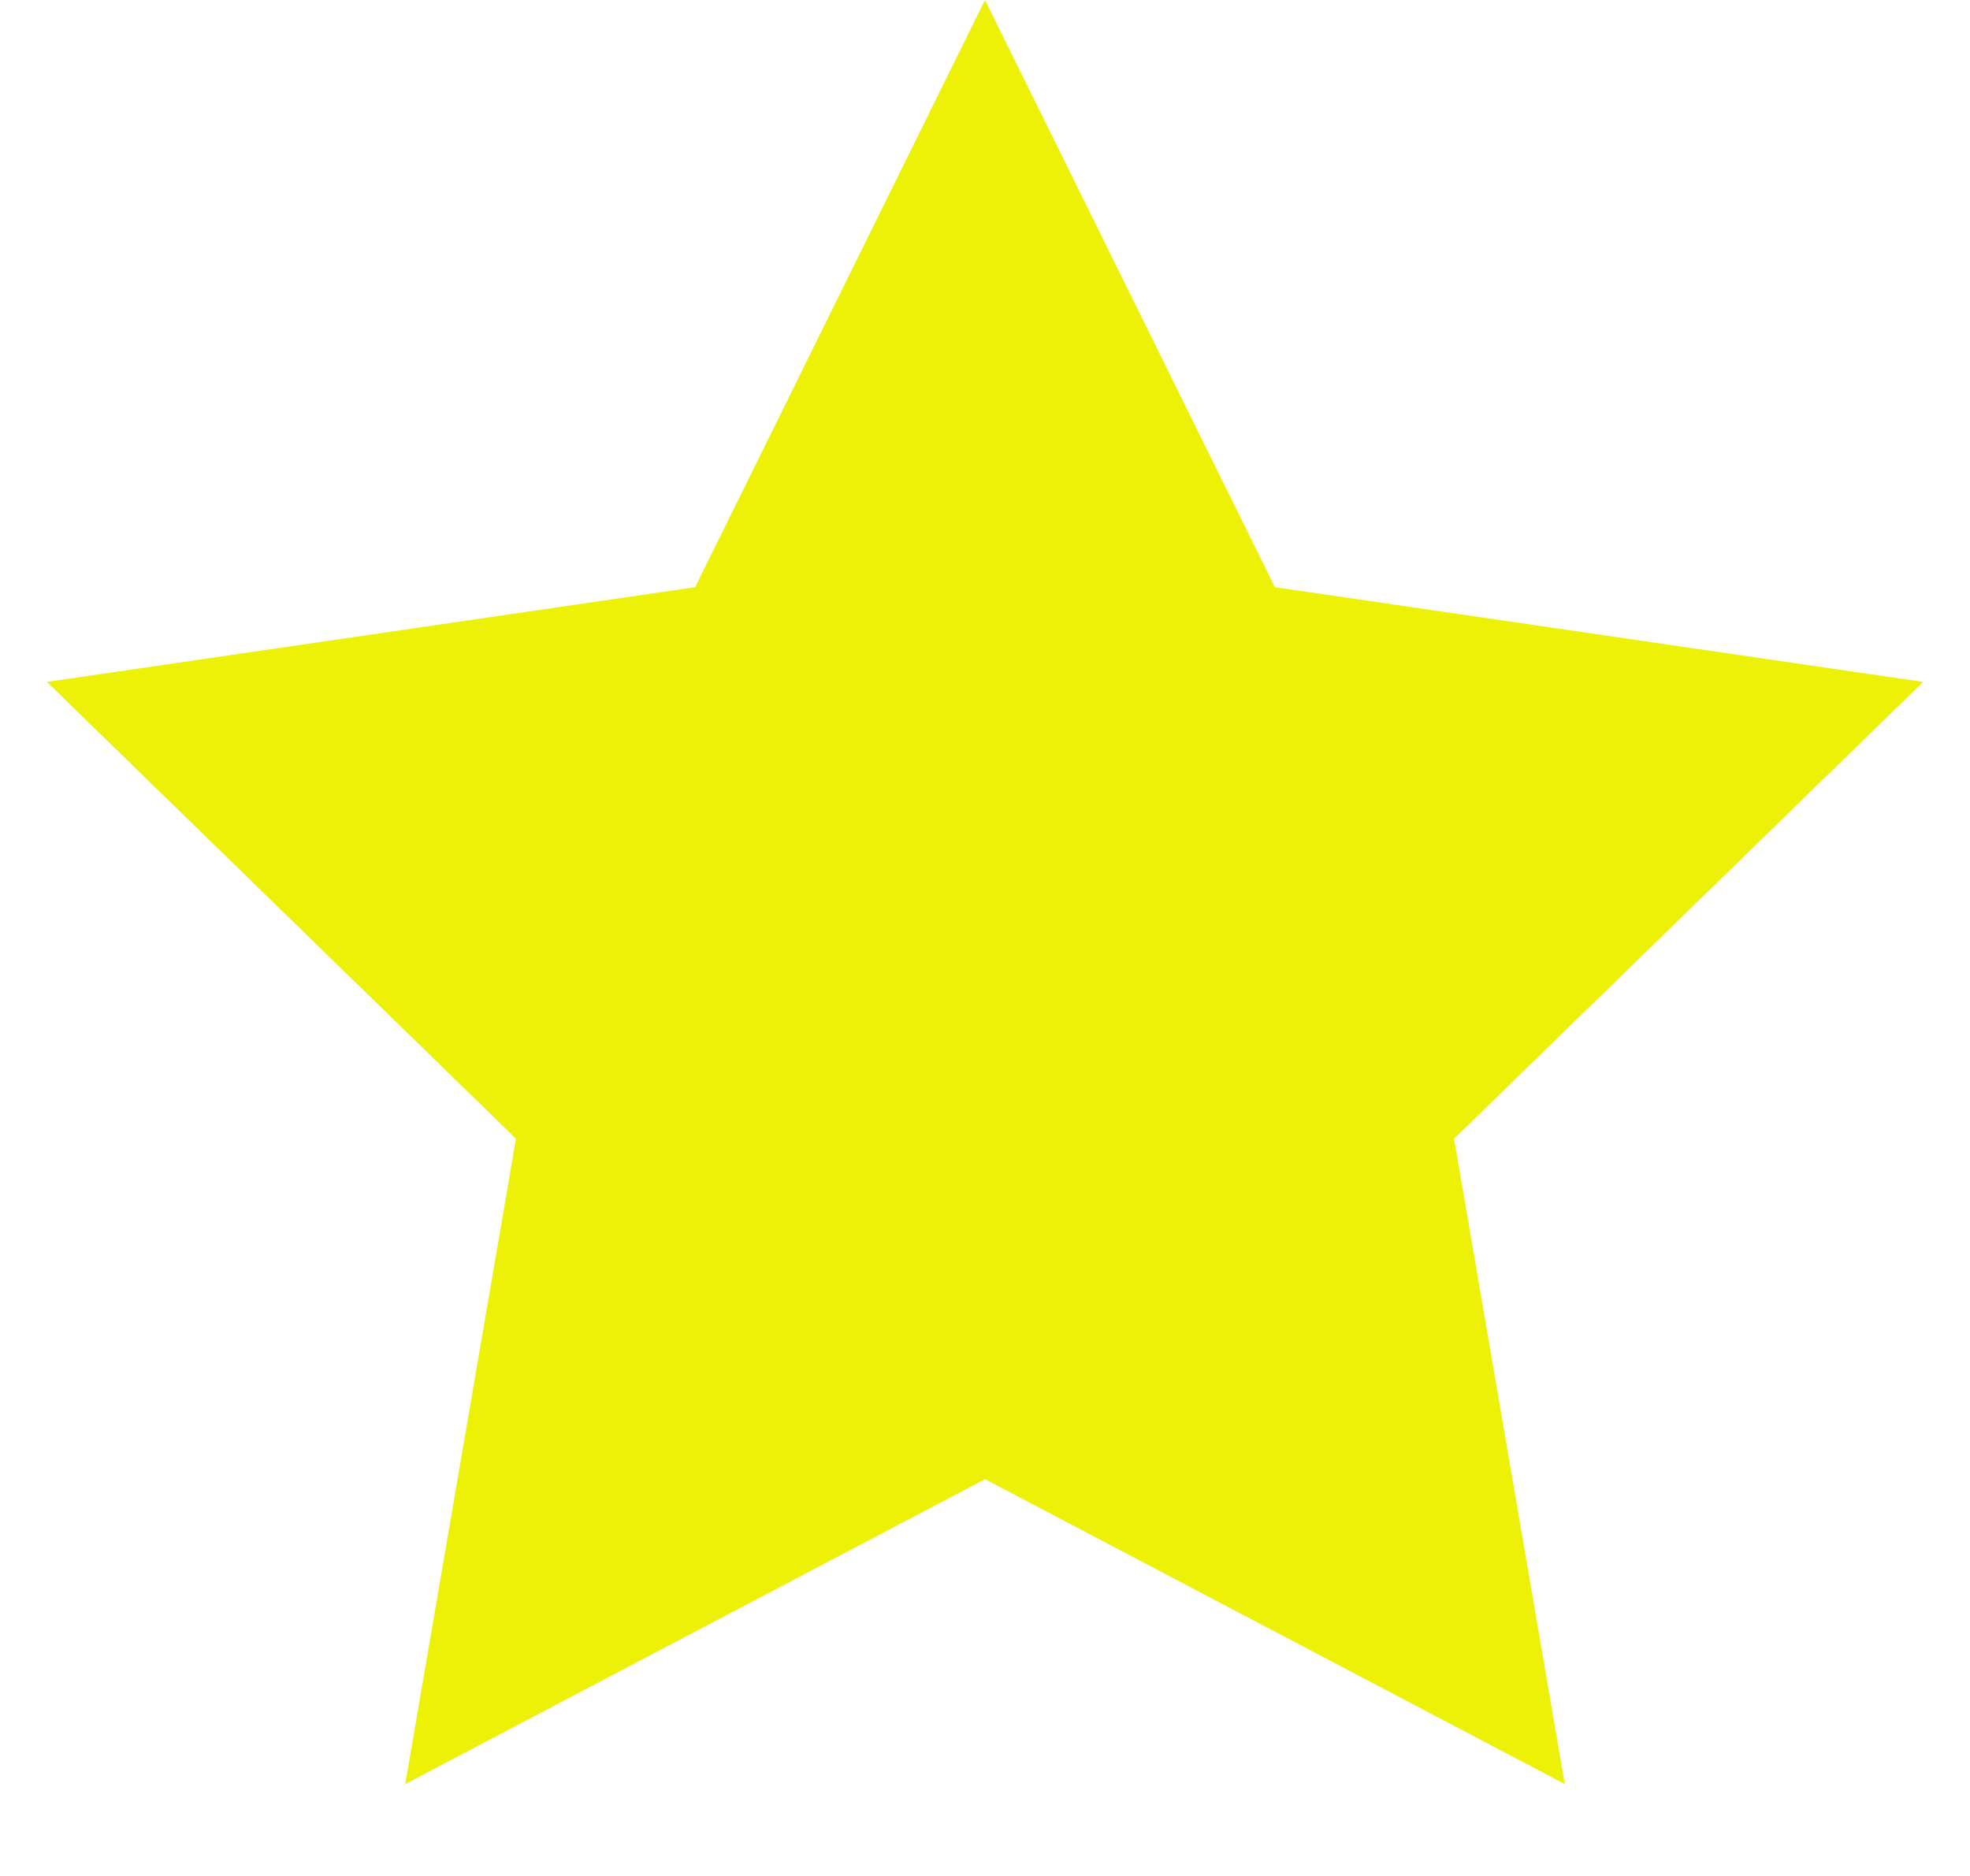
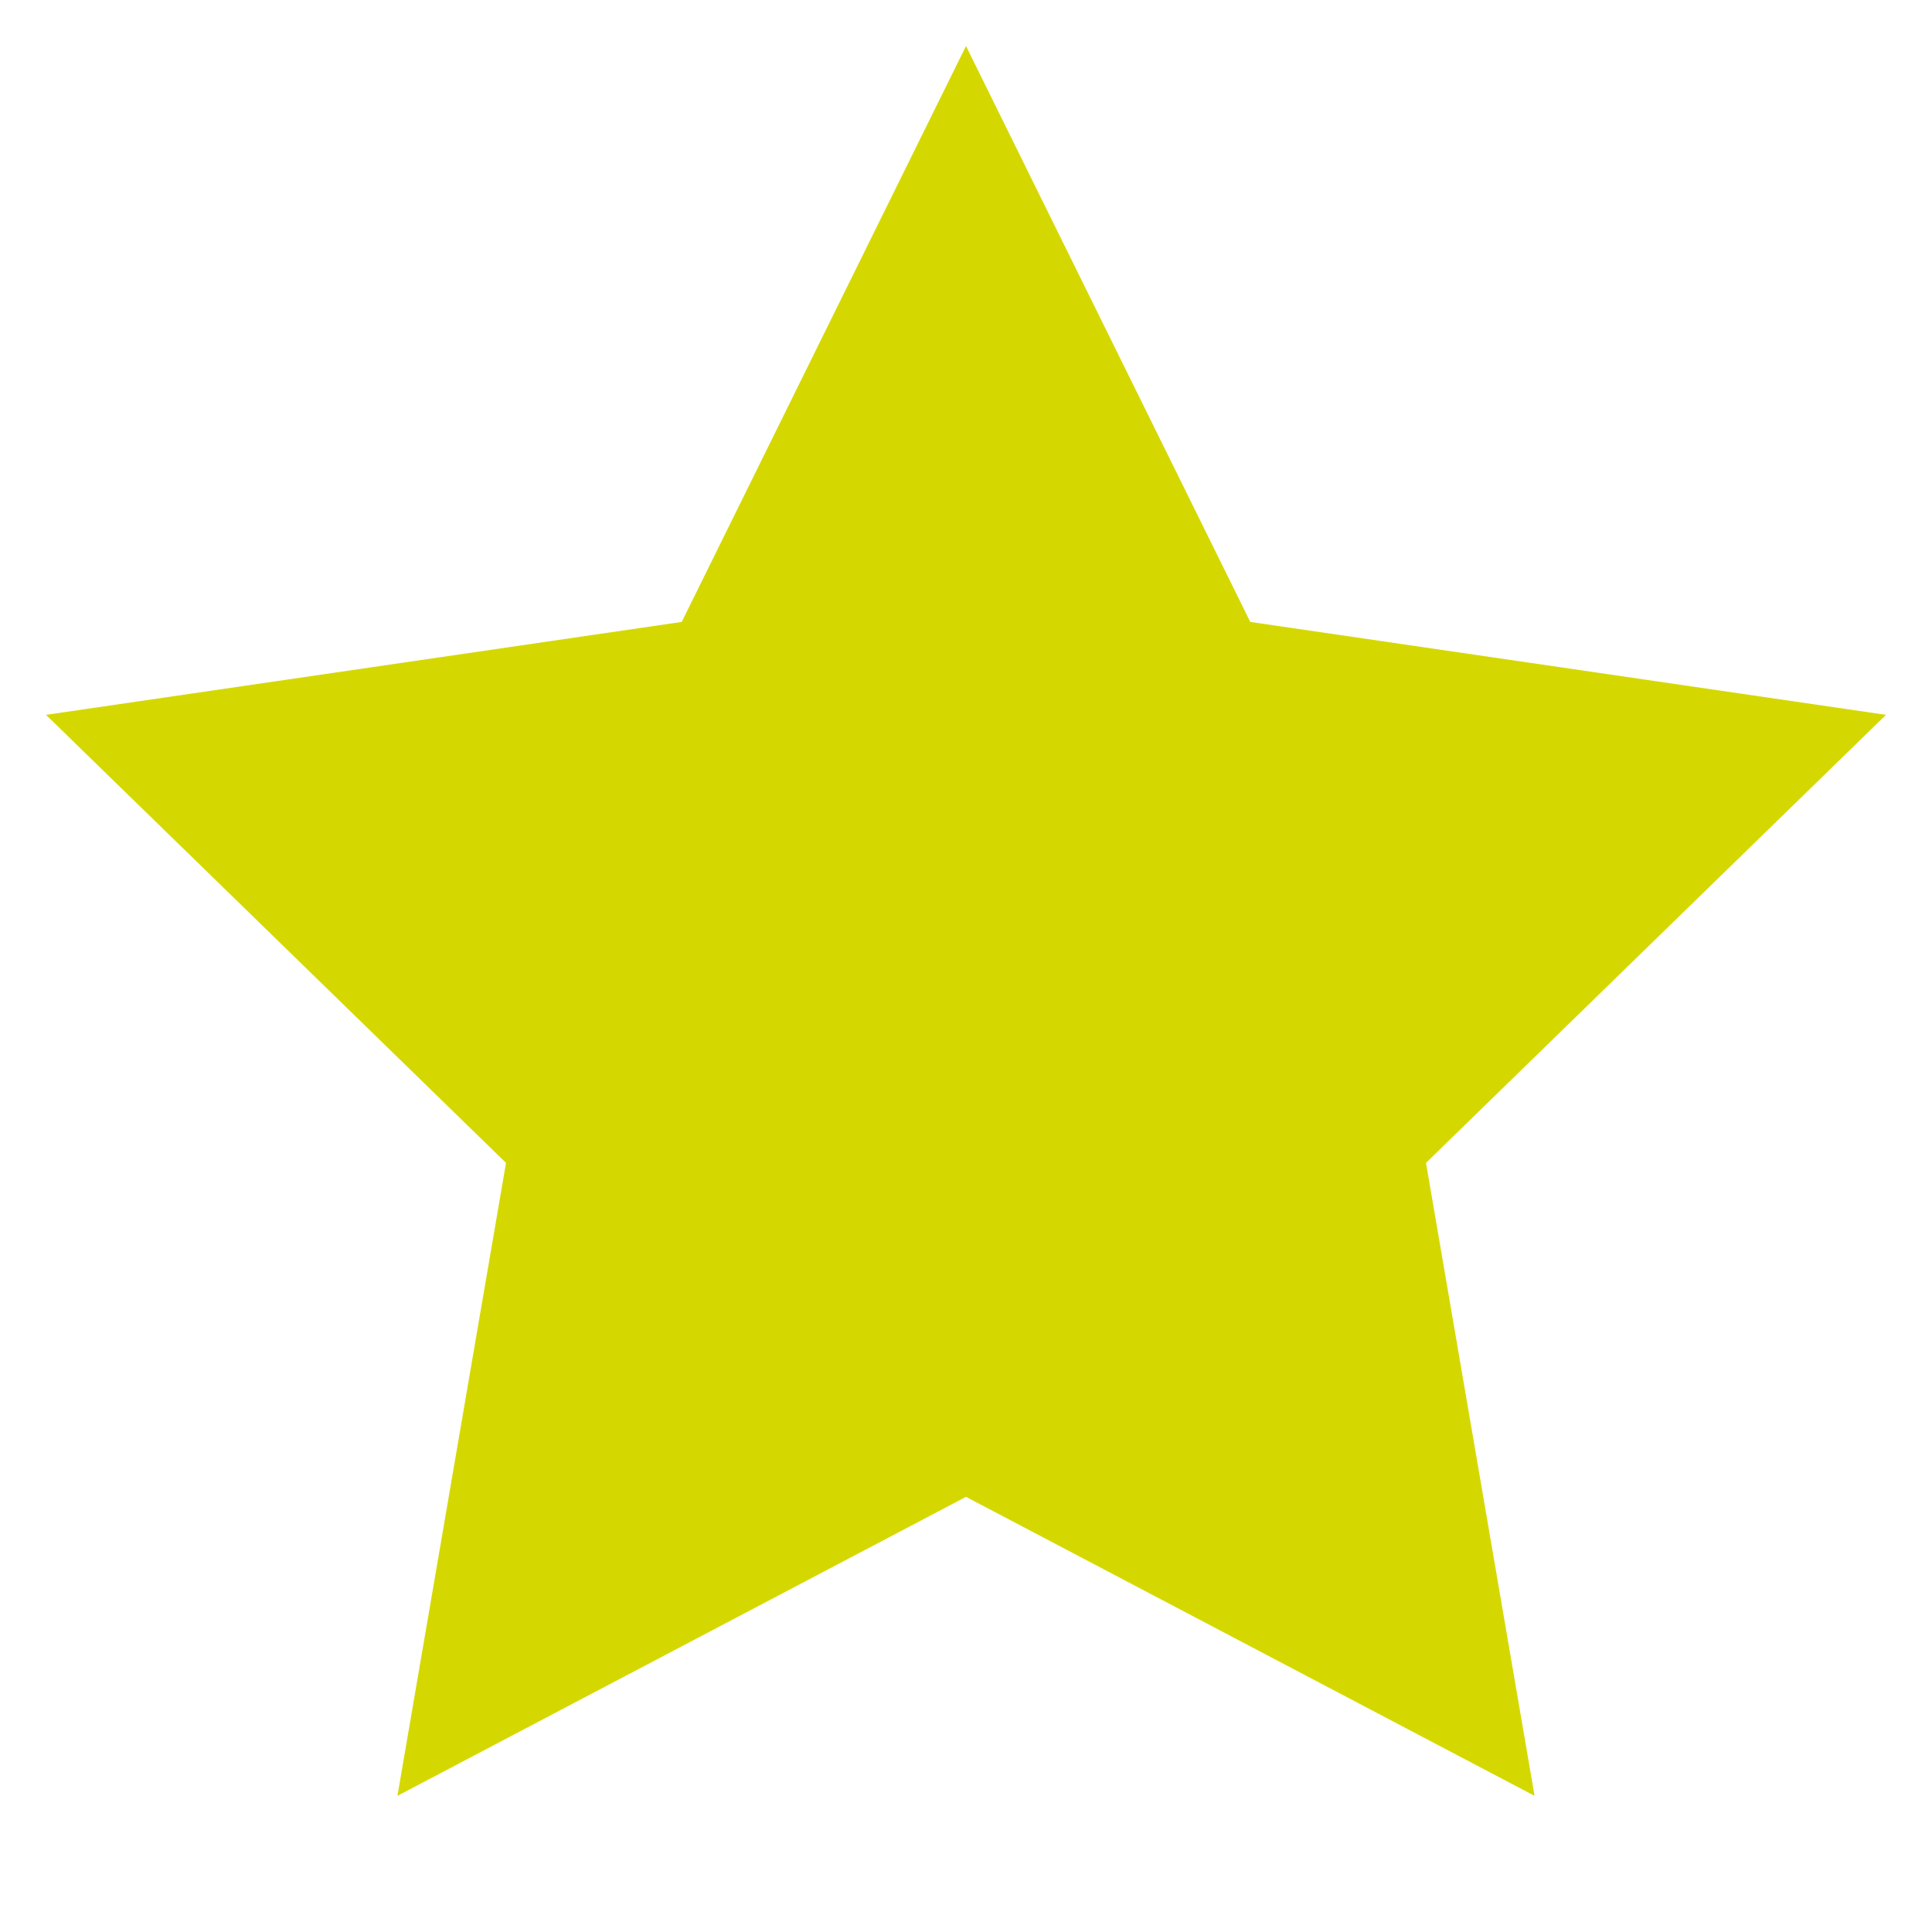
- <svg xmlns="http://www.w3.org/2000/svg" width="21" height="20" viewBox="0 0 21 20" fill="none">
-   <path d="M10.5 0L13.59 6.26L20.5 7.27L15.5 12.14L16.68 19.02L10.5 15.77L4.32 19.02L5.5 12.14L0.5 7.27L7.41 6.26L10.5 0Z" fill="#ECF106" />
+ <svg xmlns="http://www.w3.org/2000/svg" width="23" height="23" viewBox="0 0 21 20" fill="none">
+   <path d="M10.5 0L13.59 6.26L20.5 7.27L15.5 12.14L16.68 19.02L10.5 15.77L4.32 19.02L5.5 12.14L0.5 7.27L7.41 6.26L10.5 0Z" fill="#d5d800" />
</svg>
